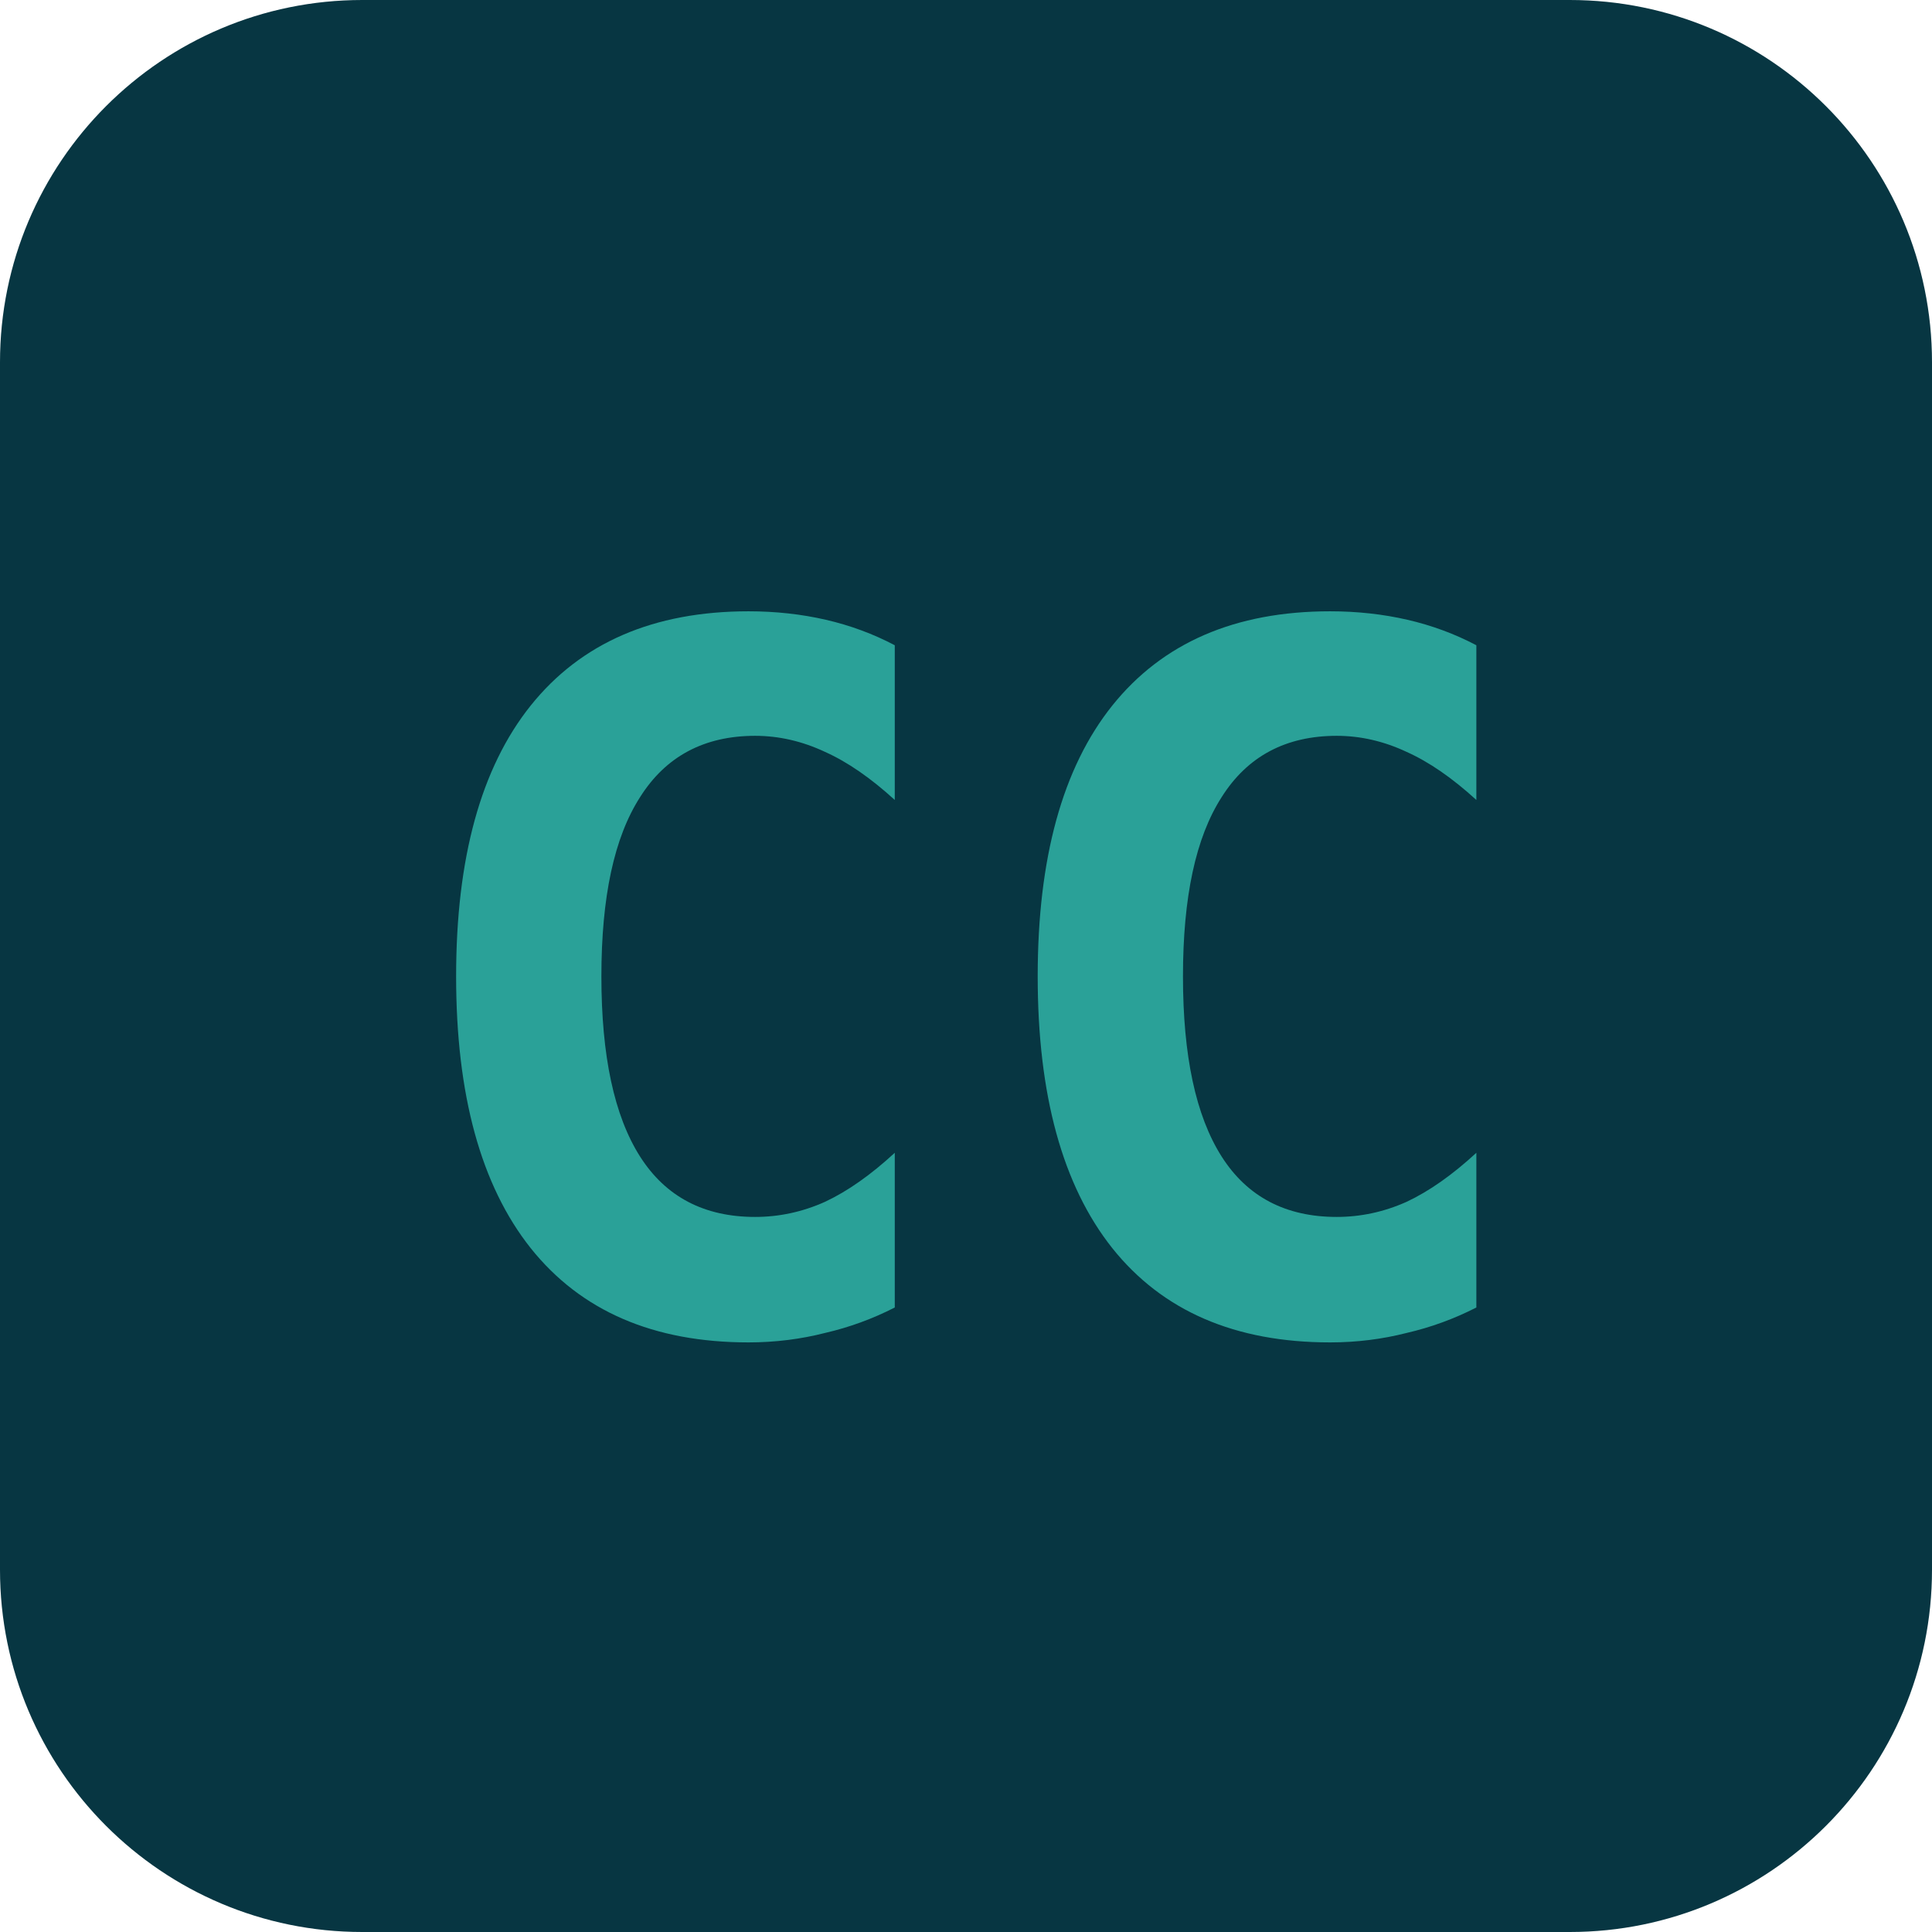
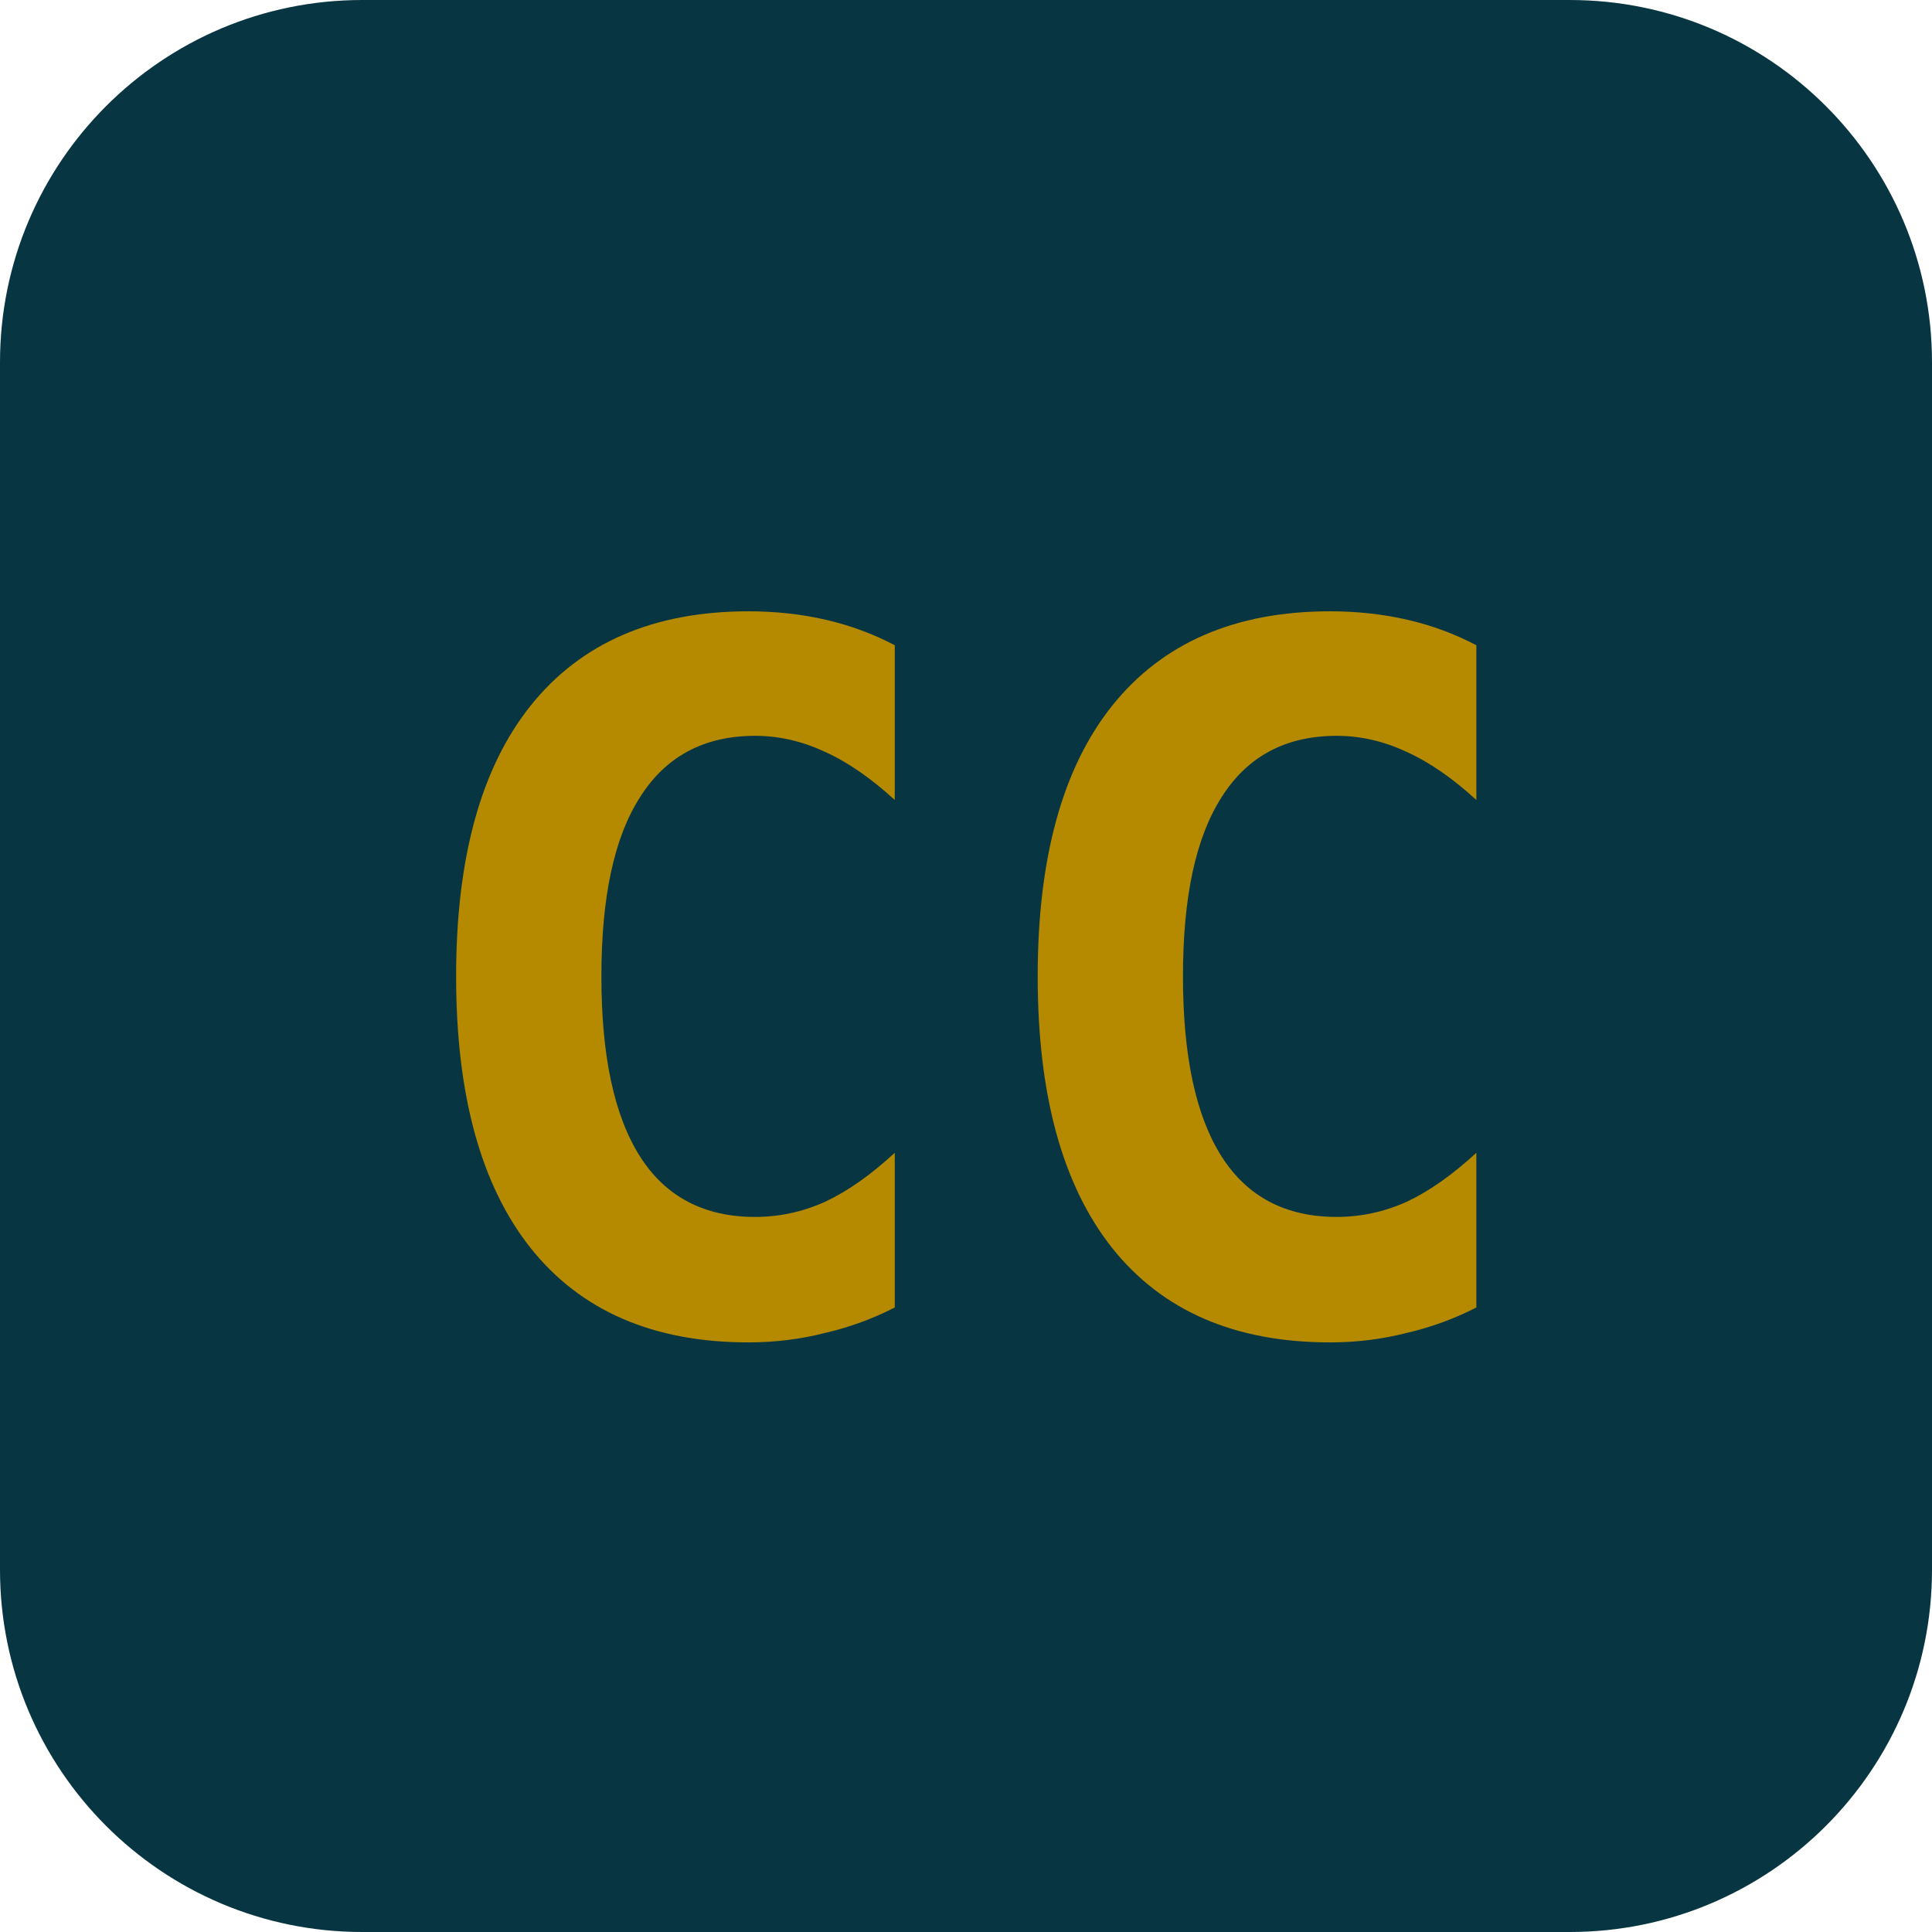
<svg xmlns="http://www.w3.org/2000/svg" viewBox="0 0 32 32">
  <rect width="32" height="32" rx="6" fill="#073642" />
-   <text x="16" y="22" text-anchor="middle" font-family="monospace" font-weight="700" font-size="16" fill="#2aa198">CC</text>
+   <text x="16" y="22" text-anchor="middle" font-family="monospace" font-weight="700" font-size="16" fill="#b58900">CC</text>
</svg>
